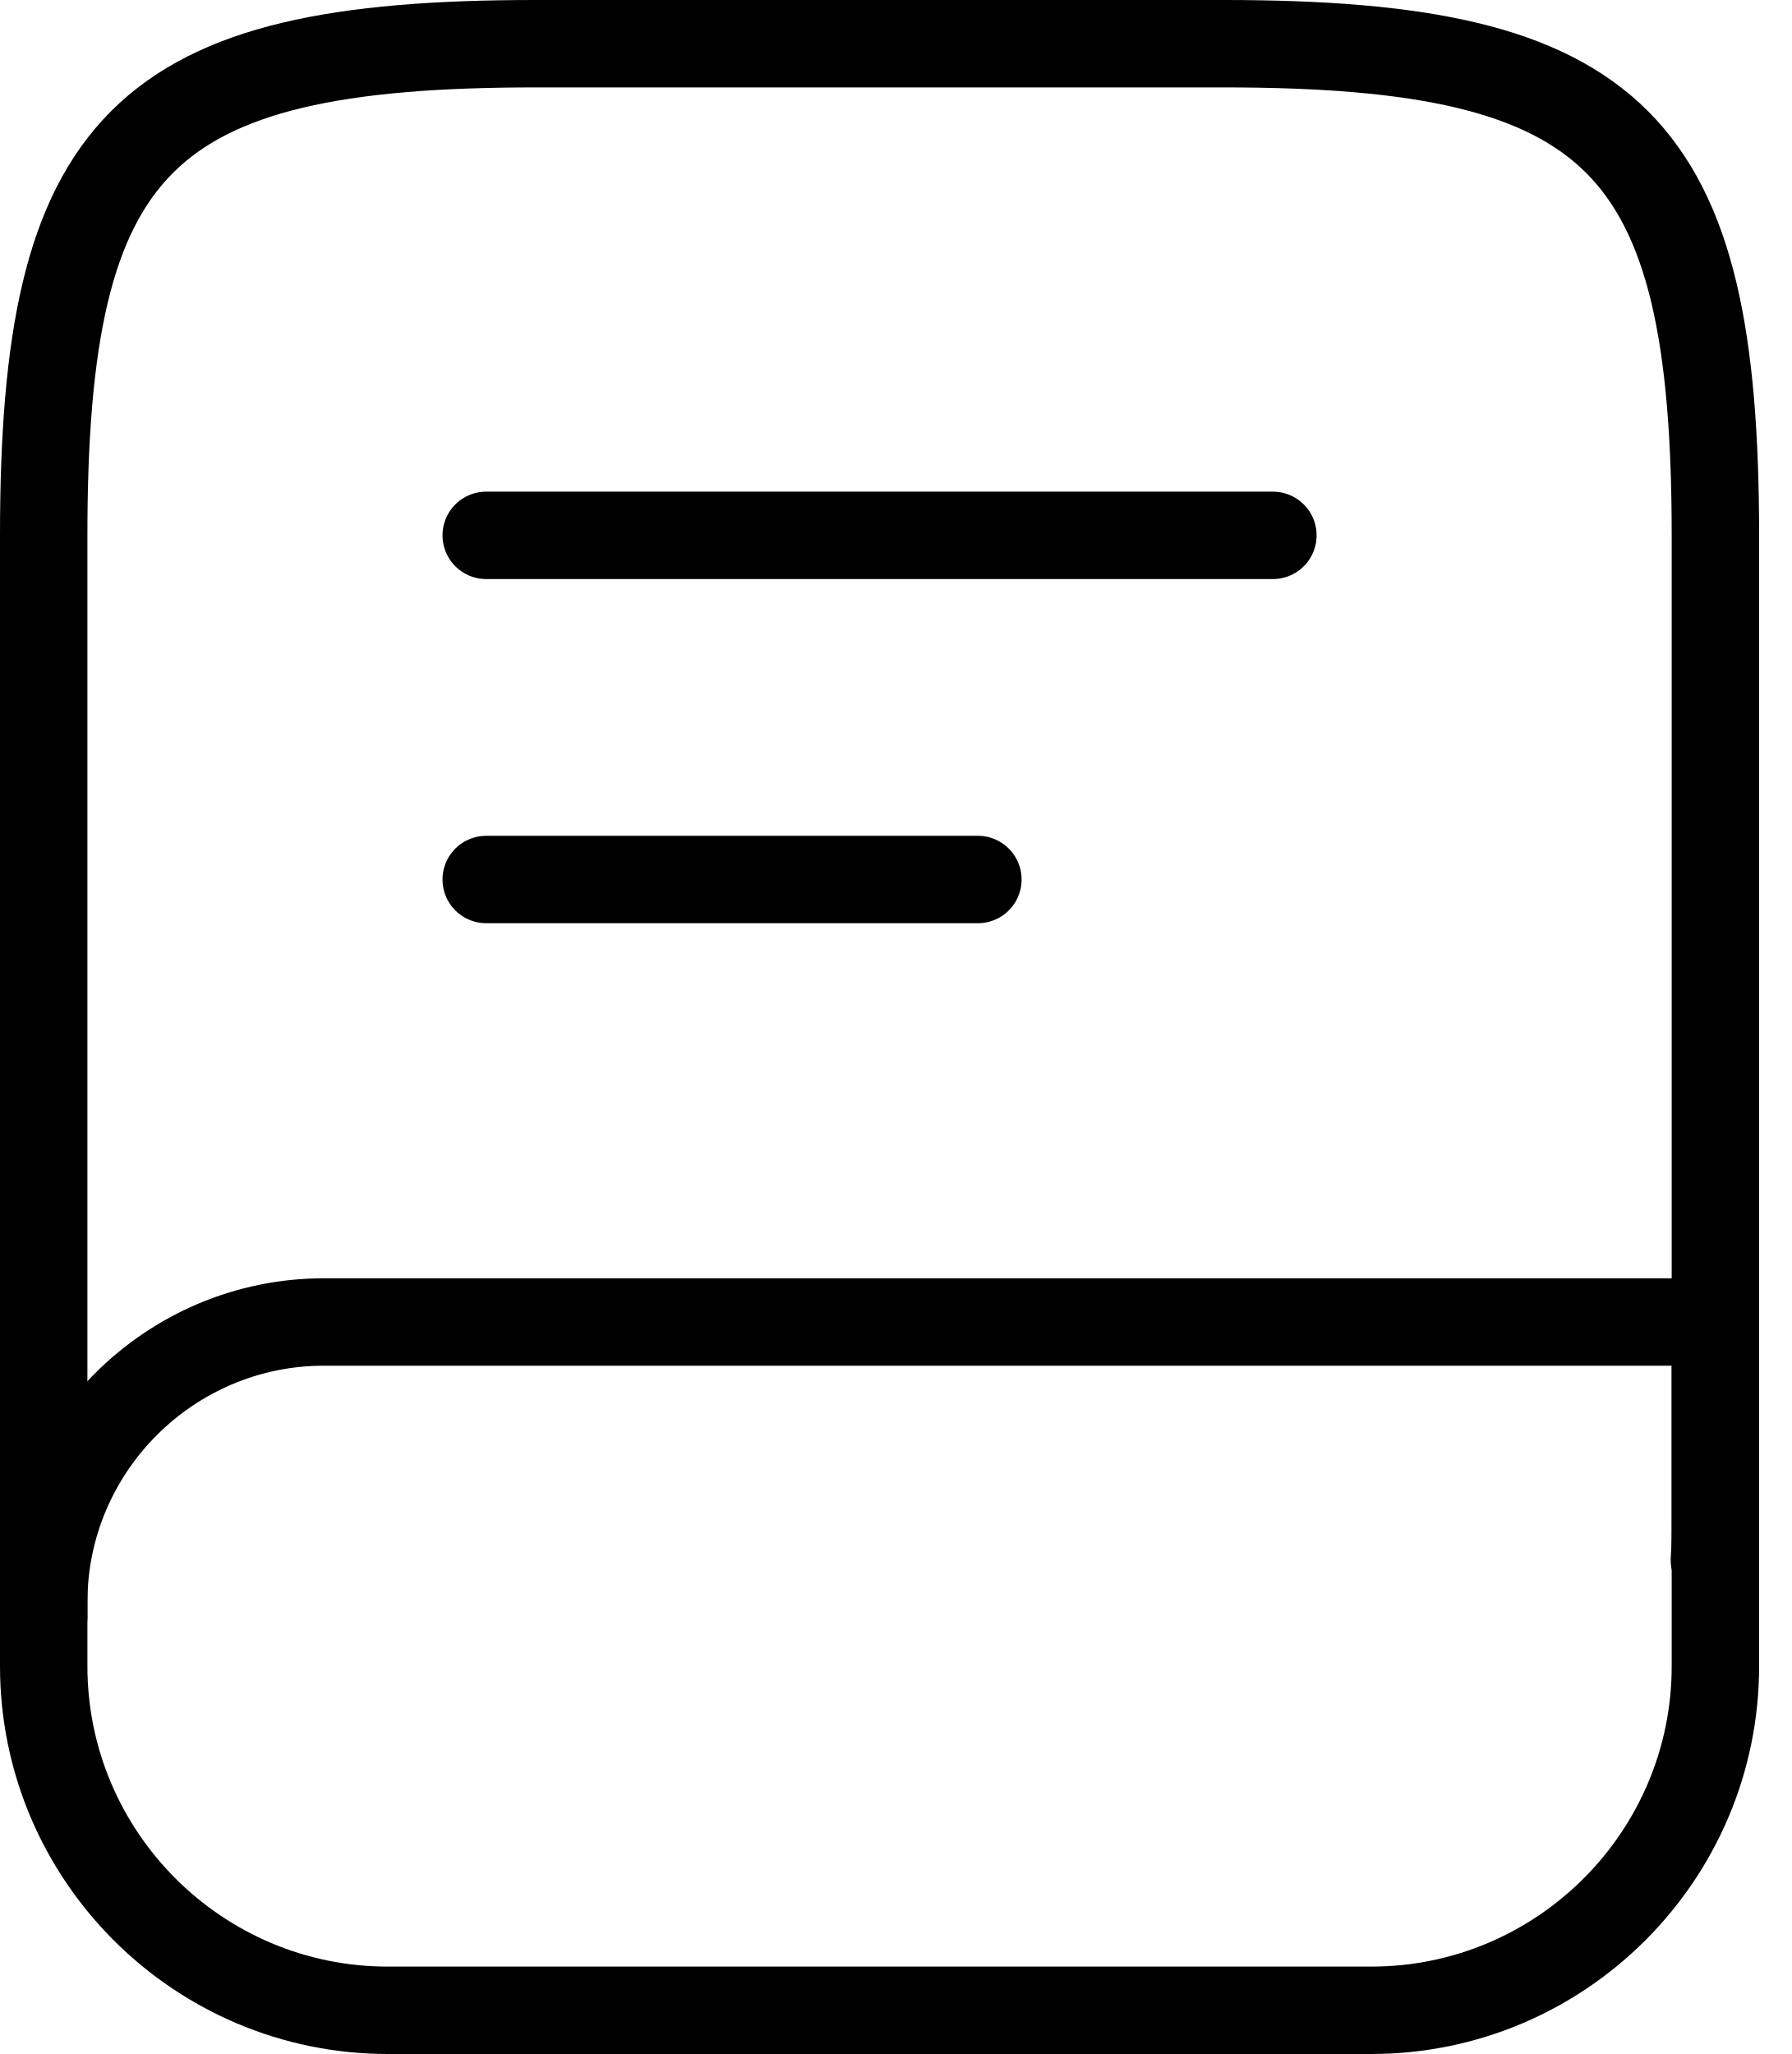
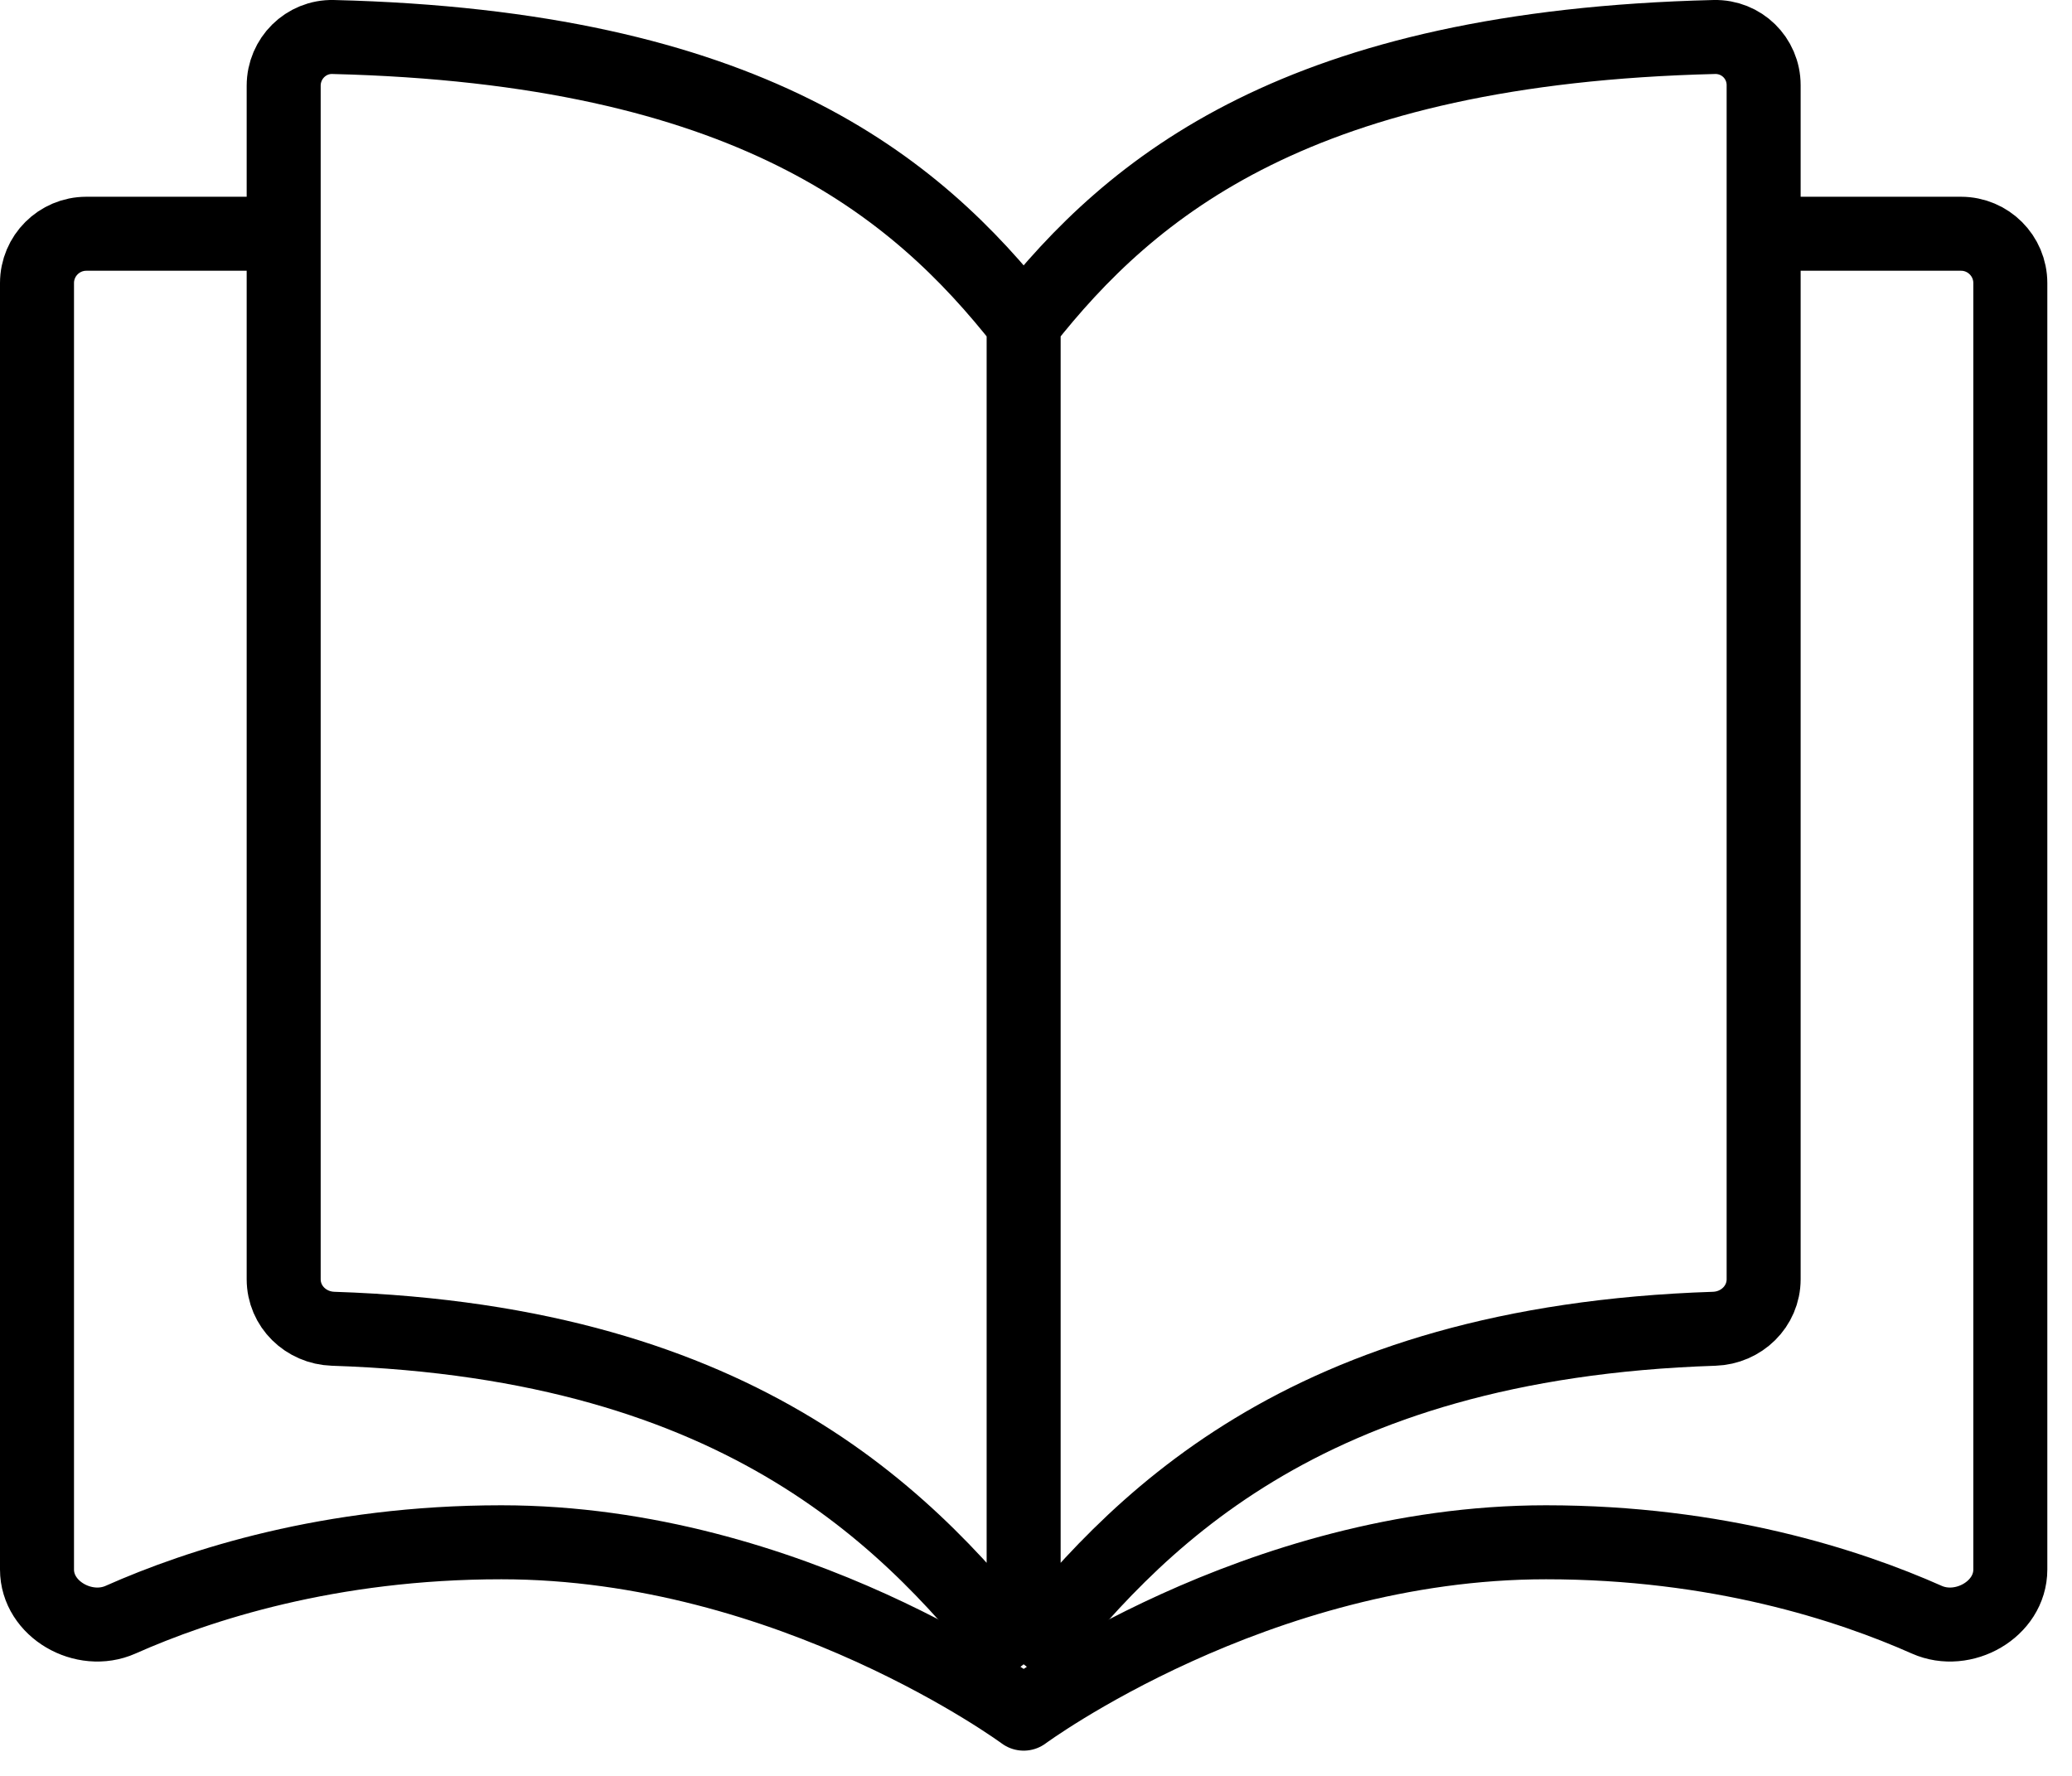
- <svg xmlns="http://www.w3.org/2000/svg" width="41" height="47" viewBox="0 0 41 47" fill="none">
-   <path d="M1 37V12.25C1 3.25 3.25 1 12.25 1H28C37 1 39.25 3.25 39.25 12.25V34.75C39.25 35.065 39.25 35.38 39.227 35.695" stroke="black" stroke-width="2" stroke-linecap="round" stroke-linejoin="round" />
-   <path d="M7.412 30.25H39.25V38.125C39.25 42.468 35.718 46 31.375 46H8.875C4.532 46 1 42.468 1 38.125V36.663C1 33.13 3.88 30.25 7.412 30.25Z" stroke="black" stroke-width="2" stroke-linecap="round" stroke-linejoin="round" />
-   <path d="M11.125 12.25H29.125" stroke="black" stroke-width="2" stroke-linecap="round" stroke-linejoin="round" />
-   <path d="M11.125 20.125H22.375" stroke="black" stroke-width="2" stroke-linecap="round" stroke-linejoin="round" />
+ <svg xmlns="http://www.w3.org/2000/svg" width="56" height="48" viewBox="0 0 56 48" fill="none">
+   <path d="M27.666 8.742C24.733 5.008 20.211 1.274 9.003 1C8.267 0.982 7.667 1.58 7.667 2.317C7.667 7.779 7.667 28.46 7.667 34.576C7.667 35.313 8.267 35.891 9.003 35.915C20.211 36.281 24.733 41.251 27.666 44.984M27.666 8.742C30.6 5.008 35.122 1.274 46.33 1C47.066 0.982 47.666 1.567 47.666 2.303C47.666 8.41 47.666 28.468 47.666 34.575C47.666 35.311 47.066 35.891 46.33 35.915C35.123 36.281 30.6 41.251 27.666 44.984M27.666 8.742V44.984" stroke="black" stroke-width="2" stroke-linejoin="round" />
+   <path d="M46.961 6.318H53C53.736 6.318 54.333 6.915 54.333 7.651V42.422C54.333 43.501 53.062 44.217 52.076 43.779C49.956 42.837 46.417 41.686 41.784 41.686C33.941 41.686 27.667 46.318 27.667 46.318C27.667 46.318 21.392 41.686 13.549 41.686C8.916 41.686 5.377 42.837 3.257 43.779C2.271 44.217 1 43.501 1 42.422V7.651C1 6.915 1.597 6.318 2.333 6.318H8.373" stroke="black" stroke-width="2" stroke-linejoin="round" />
</svg>
